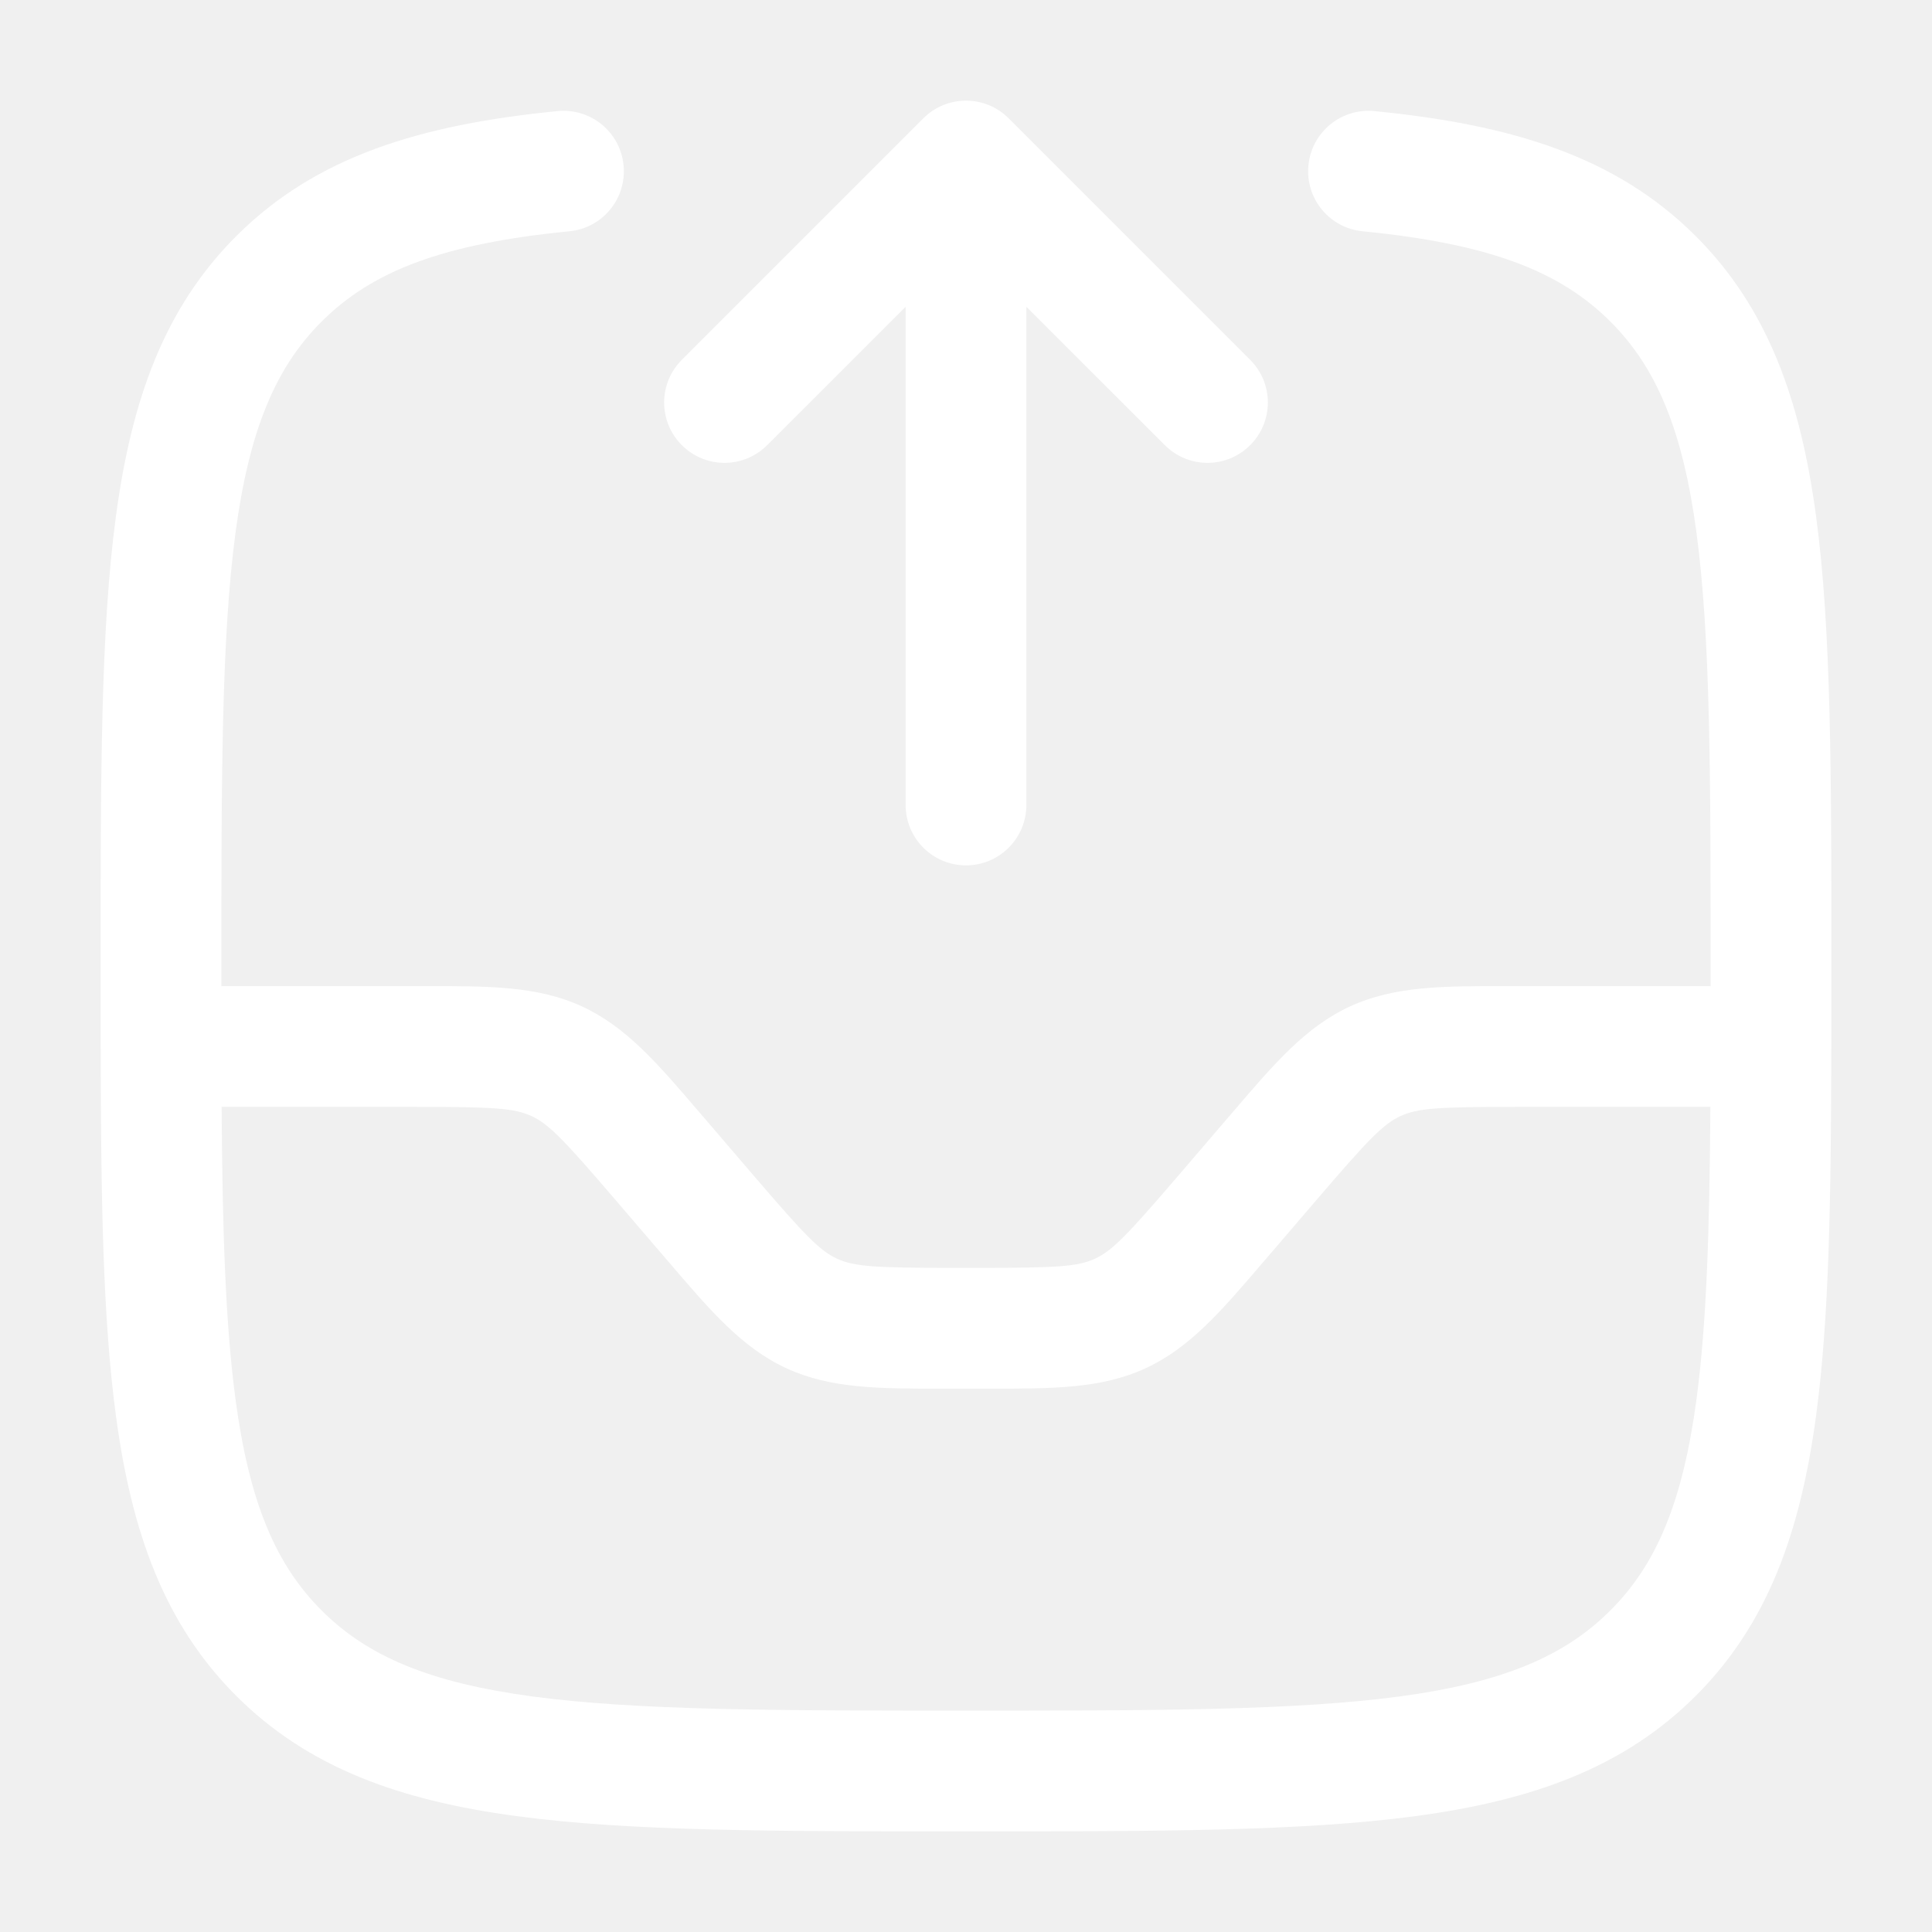
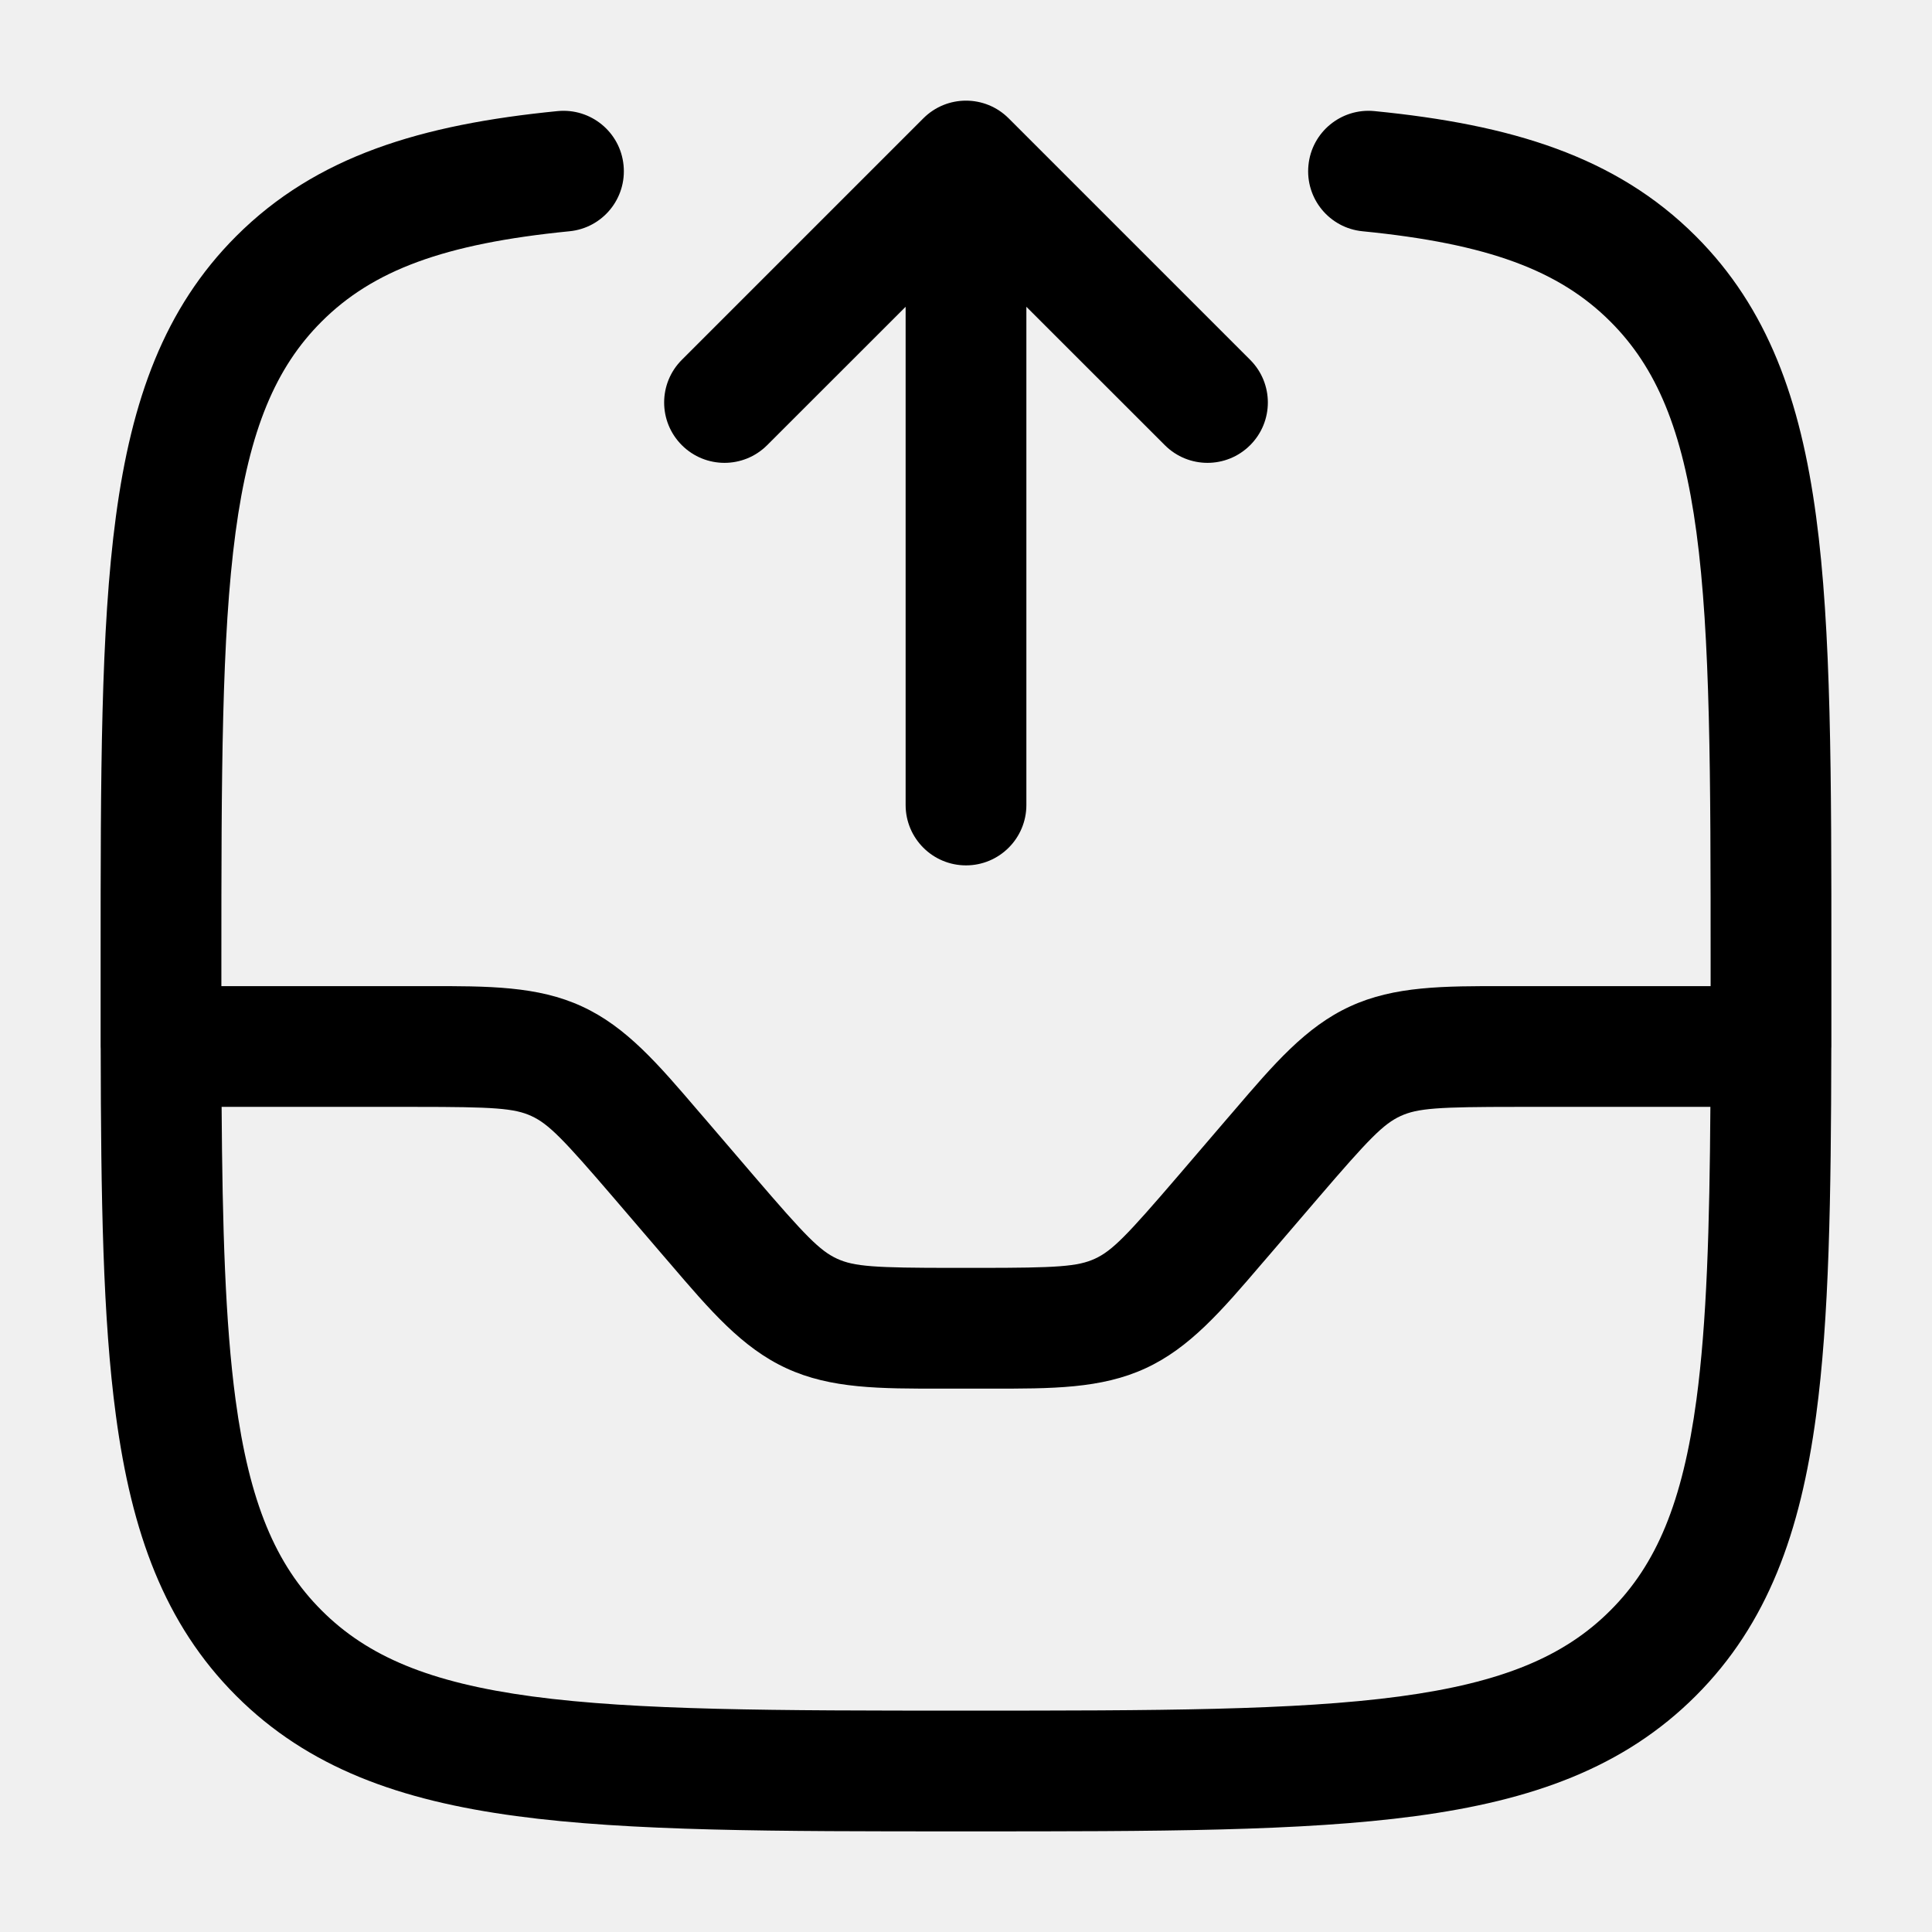
<svg xmlns="http://www.w3.org/2000/svg" width="800px" height="800px" viewBox="0 0 24 24" fill="none">
  <g id="SVGRepo_bgCarrier" stroke-width="0" />
  <g id="SVGRepo_tracerCarrier" stroke-linecap="round" stroke-linejoin="round" />
  <g id="SVGRepo_iconCarrier">
-     <path fill-rule="evenodd" clip-rule="evenodd" d="M11.47 1.47C11.763 1.177 12.237 1.177 12.53 1.47L15.53 4.47C15.823 4.763 15.823 5.237 15.53 5.53C15.237 5.823 14.763 5.823 14.47 5.53L12.75 3.811V10C12.75 10.414 12.414 10.75 12 10.75C11.586 10.75 11.25 10.414 11.25 10V3.811L9.53 5.53C9.237 5.823 8.763 5.823 8.47 5.53C8.177 5.237 8.177 4.763 8.47 4.47L11.47 1.47ZM16.254 2.053C16.294 1.641 16.661 1.34 17.073 1.38C18.764 1.547 20.068 1.936 21.066 2.934C21.961 3.829 22.366 4.969 22.56 6.414C22.75 7.825 22.75 9.634 22.75 11.943V12.057C22.75 12.372 22.75 12.677 22.75 12.973C22.75 12.982 22.75 12.991 22.75 13C22.75 13.01 22.75 13.02 22.749 13.03C22.746 14.882 22.723 16.379 22.56 17.586C22.366 19.031 21.961 20.171 21.066 21.066C20.171 21.961 19.031 22.366 17.586 22.56C16.175 22.75 14.366 22.75 12.057 22.75H11.943C9.634 22.75 7.825 22.75 6.414 22.56C4.969 22.366 3.829 21.961 2.934 21.066C2.039 20.171 1.634 19.031 1.44 17.586C1.277 16.379 1.254 14.882 1.251 13.03C1.25 13.02 1.25 13.01 1.25 13C1.25 12.991 1.25 12.982 1.25 12.973C1.25 12.677 1.25 12.372 1.25 12.057V11.943C1.25 9.634 1.25 7.825 1.44 6.414C1.634 4.969 2.039 3.829 2.934 2.934C3.932 1.936 5.236 1.547 6.927 1.38C7.339 1.34 7.706 1.641 7.746 2.053C7.787 2.466 7.486 2.833 7.073 2.873C5.514 3.027 4.63 3.36 3.995 3.995C3.425 4.564 3.098 5.335 2.926 6.614C2.752 7.914 2.75 9.622 2.75 12C2.75 12.084 2.75 12.168 2.75 12.25H5.16C5.206 12.25 5.25 12.25 5.295 12.25C6.067 12.249 6.679 12.248 7.229 12.502C7.78 12.755 8.177 13.22 8.679 13.807C8.708 13.84 8.737 13.874 8.767 13.909L9.372 14.615C10.006 15.354 10.184 15.537 10.398 15.636C10.611 15.734 10.866 15.75 11.84 15.75H12.16C13.134 15.75 13.389 15.734 13.602 15.636C13.816 15.537 13.994 15.354 14.628 14.615L15.233 13.909C15.263 13.874 15.292 13.84 15.321 13.807C15.823 13.22 16.22 12.755 16.771 12.502C17.321 12.248 17.933 12.249 18.706 12.25C18.75 12.25 18.794 12.25 18.84 12.25H21.25C21.25 12.168 21.25 12.084 21.25 12C21.25 9.622 21.248 7.914 21.074 6.614C20.902 5.335 20.575 4.564 20.005 3.995C19.37 3.36 18.486 3.027 16.927 2.873C16.514 2.833 16.213 2.466 16.254 2.053ZM21.247 13.75H18.84C17.866 13.75 17.611 13.766 17.398 13.864C17.184 13.963 17.006 14.146 16.372 14.885L15.767 15.591C15.737 15.626 15.708 15.66 15.679 15.693C15.177 16.28 14.78 16.745 14.229 16.998C13.679 17.252 13.067 17.251 12.294 17.25C12.25 17.25 12.206 17.25 12.16 17.25H11.84C11.794 17.25 11.75 17.25 11.706 17.25C10.933 17.251 10.321 17.252 9.771 16.998C9.22 16.745 8.823 16.28 8.321 15.693C8.292 15.66 8.263 15.626 8.233 15.591L7.628 14.885C6.994 14.146 6.816 13.963 6.602 13.864C6.389 13.766 6.134 13.75 5.16 13.75H2.753C2.763 15.253 2.798 16.43 2.926 17.386C3.098 18.665 3.425 19.436 3.995 20.005C4.564 20.575 5.335 20.902 6.614 21.074C7.914 21.248 9.622 21.25 12 21.25C14.378 21.25 16.086 21.248 17.386 21.074C18.665 20.902 19.436 20.575 20.005 20.005C20.575 19.436 20.902 18.665 21.074 17.386C21.202 16.43 21.237 15.253 21.247 13.75Z" fill="#ffffff" />
+     <path fill-rule="evenodd" clip-rule="evenodd" d="M11.47 1.47C11.763 1.177 12.237 1.177 12.53 1.47L15.53 4.47C15.823 4.763 15.823 5.237 15.53 5.53C15.237 5.823 14.763 5.823 14.47 5.53L12.75 3.811V10C12.75 10.414 12.414 10.75 12 10.75C11.586 10.75 11.25 10.414 11.25 10V3.811L9.53 5.53C9.237 5.823 8.763 5.823 8.47 5.53C8.177 5.237 8.177 4.763 8.47 4.47L11.47 1.47ZM16.254 2.053C16.294 1.641 16.661 1.34 17.073 1.38C18.764 1.547 20.068 1.936 21.066 2.934C21.961 3.829 22.366 4.969 22.56 6.414C22.75 7.825 22.75 9.634 22.75 11.943V12.057C22.75 12.372 22.75 12.677 22.75 12.973C22.75 12.982 22.75 12.991 22.75 13C22.75 13.01 22.75 13.02 22.749 13.03C22.746 14.882 22.723 16.379 22.56 17.586C22.366 19.031 21.961 20.171 21.066 21.066C20.171 21.961 19.031 22.366 17.586 22.56C16.175 22.75 14.366 22.75 12.057 22.75H11.943C9.634 22.75 7.825 22.75 6.414 22.56C4.969 22.366 3.829 21.961 2.934 21.066C2.039 20.171 1.634 19.031 1.44 17.586C1.277 16.379 1.254 14.882 1.251 13.03C1.25 13.02 1.25 13.01 1.25 13C1.25 12.991 1.25 12.982 1.25 12.973C1.25 12.677 1.25 12.372 1.25 12.057V11.943C1.25 9.634 1.25 7.825 1.44 6.414C1.634 4.969 2.039 3.829 2.934 2.934C3.932 1.936 5.236 1.547 6.927 1.38C7.339 1.34 7.706 1.641 7.746 2.053C7.787 2.466 7.486 2.833 7.073 2.873C5.514 3.027 4.63 3.36 3.995 3.995C3.425 4.564 3.098 5.335 2.926 6.614C2.752 7.914 2.75 9.622 2.75 12C2.75 12.084 2.75 12.168 2.75 12.25H5.16C5.206 12.25 5.25 12.25 5.295 12.25C6.067 12.249 6.679 12.248 7.229 12.502C7.78 12.755 8.177 13.22 8.679 13.807C8.708 13.84 8.737 13.874 8.767 13.909L9.372 14.615C10.006 15.354 10.184 15.537 10.398 15.636C10.611 15.734 10.866 15.75 11.84 15.75H12.16C13.134 15.75 13.389 15.734 13.602 15.636C13.816 15.537 13.994 15.354 14.628 14.615L15.233 13.909C15.263 13.874 15.292 13.84 15.321 13.807C15.823 13.22 16.22 12.755 16.771 12.502C17.321 12.248 17.933 12.249 18.706 12.25C18.75 12.25 18.794 12.25 18.84 12.25H21.25C21.25 12.168 21.25 12.084 21.25 12C21.25 9.622 21.248 7.914 21.074 6.614C20.902 5.335 20.575 4.564 20.005 3.995C19.37 3.36 18.486 3.027 16.927 2.873C16.514 2.833 16.213 2.466 16.254 2.053ZM21.247 13.75H18.84C17.866 13.75 17.611 13.766 17.398 13.864C17.184 13.963 17.006 14.146 16.372 14.885L15.767 15.591C15.737 15.626 15.708 15.66 15.679 15.693C15.177 16.28 14.78 16.745 14.229 16.998C13.679 17.252 13.067 17.251 12.294 17.25C12.25 17.25 12.206 17.25 12.16 17.25H11.84C11.794 17.25 11.75 17.25 11.706 17.25C10.933 17.251 10.321 17.252 9.771 16.998C9.22 16.745 8.823 16.28 8.321 15.693C8.292 15.66 8.263 15.626 8.233 15.591L7.628 14.885C6.994 14.146 6.816 13.963 6.602 13.864C6.389 13.766 6.134 13.75 5.16 13.75H2.753C2.763 15.253 2.798 16.43 2.926 17.386C3.098 18.665 3.425 19.436 3.995 20.005C4.564 20.575 5.335 20.902 6.614 21.074C7.914 21.248 9.622 21.25 12 21.25C14.378 21.25 16.086 21.248 17.386 21.074C18.665 20.902 19.436 20.575 20.005 20.005C20.575 19.436 20.902 18.665 21.074 17.386C21.202 16.43 21.237 15.253 21.247 13.75Z" fill="#000" />
  </g>
</svg>
